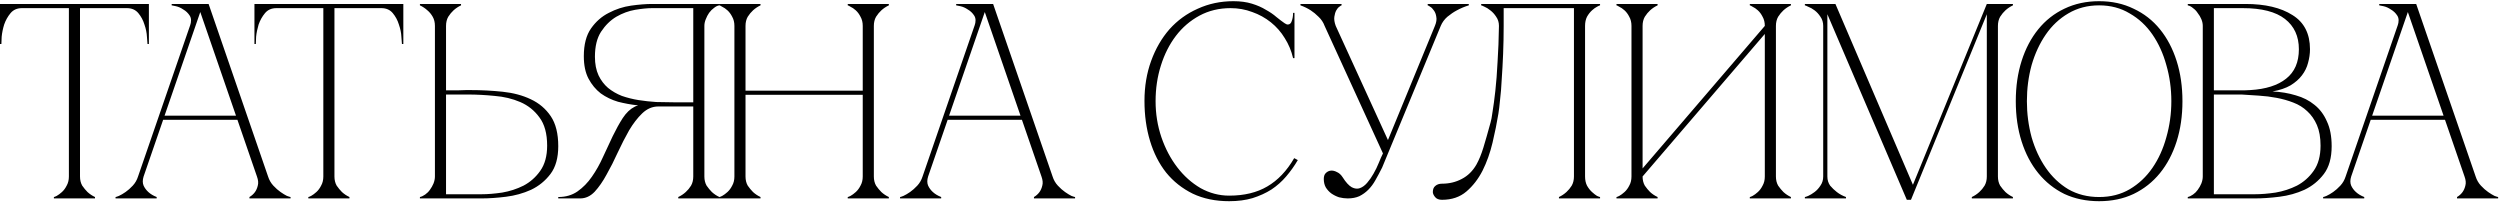
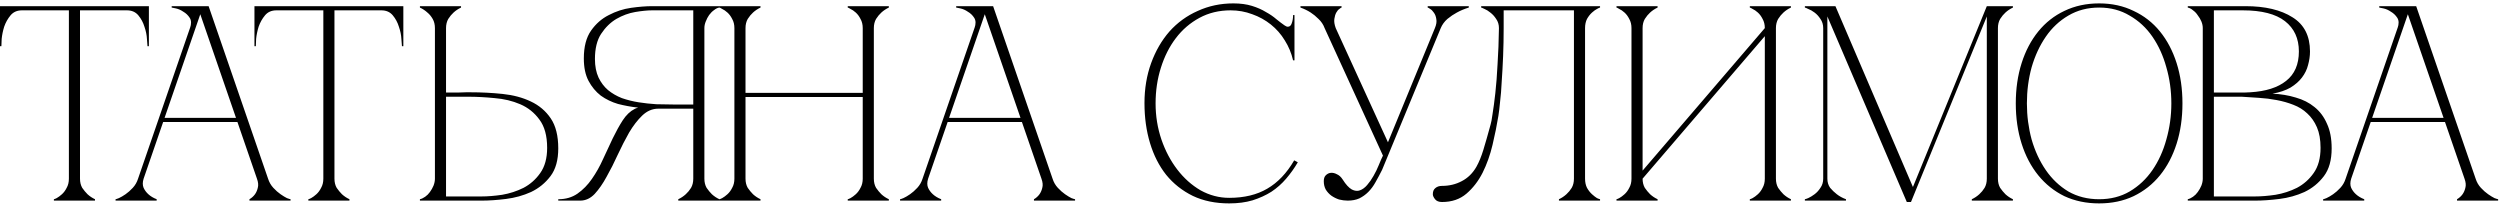
- <svg xmlns="http://www.w3.org/2000/svg" width="252" height="21" viewBox="0 0 252 21" fill="none">
-   <path d="M8.064 17.788C8.064 18.143 8.139 18.451 8.288 18.712C8.456 18.955 8.633 19.169 8.82 19.356C9.044 19.561 9.296 19.729 9.576 19.86V20H5.432V19.86C5.469 19.86 5.563 19.823 5.712 19.748C5.88 19.655 6.057 19.524 6.244 19.356C6.431 19.188 6.589 18.973 6.72 18.712C6.869 18.451 6.944 18.143 6.944 17.788H8.064ZM8.064 0.4V17.788H6.944V0.4H8.064ZM2.212 0.4H12.796V0.82H2.212V0.4ZM12.796 0.4H15.008V4.432H14.868C14.868 4.32 14.849 4.077 14.812 3.704C14.793 3.312 14.709 2.901 14.56 2.472C14.429 2.043 14.224 1.66 13.944 1.324C13.664 0.988 13.281 0.82 12.796 0.82V0.4ZM2.212 0.82C1.727 0.82 1.344 0.988 1.064 1.324C0.784 1.66 0.569 2.043 0.42 2.472C0.289 2.901 0.205 3.312 0.168 3.704C0.149 4.077 0.14 4.32 0.14 4.432H0V0.4H2.212V0.82ZM19.908 0.4H21.028L27.02 17.788H25.9L19.908 0.4ZM13.916 17.788L19.908 0.4H20.468L14.476 17.788H13.916ZM14.476 17.788C14.364 18.143 14.364 18.451 14.476 18.712C14.588 18.955 14.747 19.169 14.952 19.356C15.176 19.561 15.456 19.729 15.792 19.86V20H11.648V19.86C11.686 19.86 11.798 19.823 11.984 19.748C12.19 19.655 12.414 19.524 12.656 19.356C12.899 19.188 13.142 18.973 13.384 18.712C13.627 18.451 13.804 18.143 13.916 17.788H14.476ZM27.02 17.788C27.132 18.143 27.31 18.451 27.552 18.712C27.795 18.973 28.038 19.188 28.28 19.356C28.523 19.524 28.738 19.655 28.924 19.748C29.13 19.823 29.251 19.86 29.288 19.86V20H25.144V19.86C25.368 19.729 25.555 19.561 25.704 19.356C25.835 19.169 25.928 18.955 25.984 18.712C26.059 18.451 26.031 18.143 25.9 17.788H27.02ZM16.324 11.656H24.024V12.076H16.324V11.656ZM19.152 2.612C19.302 2.183 19.292 1.837 19.124 1.576C18.956 1.315 18.742 1.109 18.48 0.96C18.238 0.792 17.986 0.68 17.724 0.624C17.482 0.568 17.342 0.54 17.304 0.54V0.4H20.468L19.152 2.612ZM33.712 17.788C33.712 18.143 33.787 18.451 33.936 18.712C34.104 18.955 34.282 19.169 34.468 19.356C34.692 19.561 34.944 19.729 35.224 19.86V20H31.08V19.86C31.118 19.86 31.211 19.823 31.36 19.748C31.528 19.655 31.706 19.524 31.892 19.356C32.079 19.188 32.238 18.973 32.368 18.712C32.518 18.451 32.592 18.143 32.592 17.788H33.712ZM33.712 0.4V17.788H32.592V0.4H33.712ZM27.86 0.4H38.444V0.82H27.86V0.4ZM38.444 0.4H40.656V4.432H40.516C40.516 4.32 40.498 4.077 40.46 3.704C40.442 3.312 40.358 2.901 40.208 2.472C40.078 2.043 39.872 1.66 39.592 1.324C39.312 0.988 38.93 0.82 38.444 0.82V0.4ZM27.86 0.82C27.375 0.82 26.992 0.988 26.712 1.324C26.432 1.66 26.218 2.043 26.068 2.472C25.938 2.901 25.854 3.312 25.816 3.704C25.798 4.077 25.788 4.32 25.788 4.432H25.648V0.4H27.86V0.82ZM43.84 2.612C43.84 2.257 43.766 1.949 43.616 1.688C43.467 1.427 43.289 1.212 43.084 1.044C42.86 0.839 42.608 0.671 42.328 0.54V0.4H46.472V0.54C46.192 0.671 45.94 0.839 45.716 1.044C45.529 1.212 45.352 1.427 45.184 1.688C45.035 1.949 44.96 2.257 44.96 2.612V9.108C44.923 9.108 45.026 9.108 45.268 9.108C45.511 9.108 45.791 9.108 46.108 9.108C46.425 9.089 46.715 9.08 46.976 9.08C47.256 9.08 47.396 9.08 47.396 9.08C48.516 9.08 49.608 9.136 50.672 9.248C51.736 9.36 52.679 9.612 53.5 10.004C54.34 10.396 55.012 10.965 55.516 11.712C56.02 12.459 56.272 13.467 56.272 14.736C56.272 15.912 56.011 16.845 55.488 17.536C54.965 18.227 54.312 18.759 53.528 19.132C52.744 19.487 51.904 19.72 51.008 19.832C50.112 19.944 49.291 20 48.544 20H42.328V19.86C42.496 19.823 42.673 19.739 42.86 19.608C43.047 19.477 43.206 19.319 43.336 19.132C43.486 18.927 43.607 18.712 43.7 18.488C43.794 18.245 43.84 18.012 43.84 17.788V2.612ZM48.544 19.58C49.16 19.58 49.851 19.524 50.616 19.412C51.382 19.281 52.1 19.048 52.772 18.712C53.444 18.357 54.004 17.863 54.452 17.228C54.919 16.575 55.152 15.725 55.152 14.68C55.152 13.467 54.891 12.515 54.368 11.824C53.864 11.133 53.22 10.62 52.436 10.284C51.652 9.948 50.794 9.743 49.86 9.668C48.927 9.575 48.04 9.528 47.2 9.528H44.96V19.58H48.544ZM63.973 10.76C64.067 10.704 64.169 10.667 64.281 10.648V10.62C63.609 10.545 62.947 10.424 62.293 10.256C61.659 10.069 61.08 9.789 60.557 9.416C60.053 9.024 59.643 8.529 59.325 7.932C59.008 7.335 58.849 6.579 58.849 5.664C58.849 4.488 59.092 3.555 59.577 2.864C60.063 2.173 60.66 1.651 61.369 1.296C62.079 0.923 62.825 0.68 63.609 0.568C64.412 0.456 65.121 0.4 65.737 0.4H72.513V0.54C72.345 0.559 72.168 0.643 71.981 0.792C71.795 0.923 71.627 1.091 71.477 1.296C71.347 1.483 71.235 1.697 71.141 1.94C71.048 2.164 71.001 2.388 71.001 2.612V17.788C71.001 18.143 71.076 18.451 71.225 18.712C71.393 18.955 71.571 19.169 71.757 19.356C71.981 19.561 72.233 19.729 72.513 19.86V20H68.369V19.86C68.649 19.729 68.901 19.561 69.125 19.356C69.331 19.169 69.508 18.955 69.657 18.712C69.807 18.451 69.881 18.143 69.881 17.788V10.732H66.353C65.756 10.732 65.215 10.965 64.729 11.432C64.263 11.88 63.824 12.449 63.413 13.14C63.021 13.831 62.639 14.577 62.265 15.38C61.911 16.164 61.537 16.901 61.145 17.592C60.772 18.283 60.371 18.861 59.941 19.328C59.512 19.776 59.027 20 58.485 20H56.273V19.86C57.02 19.86 57.664 19.673 58.205 19.3C58.765 18.908 59.251 18.413 59.661 17.816C60.091 17.2 60.464 16.537 60.781 15.828C61.117 15.1 61.444 14.4 61.761 13.728C62.097 13.037 62.433 12.431 62.769 11.908C63.124 11.367 63.525 10.984 63.973 10.76ZM69.881 10.312V0.82H65.737C65.271 0.82 64.701 0.876 64.029 0.988C63.376 1.1 62.741 1.333 62.125 1.688C61.528 2.043 61.015 2.547 60.585 3.2C60.175 3.835 59.969 4.675 59.969 5.72C59.969 6.448 60.091 7.073 60.333 7.596C60.576 8.1 60.893 8.52 61.285 8.856C61.696 9.192 62.163 9.463 62.685 9.668C63.227 9.855 63.787 9.995 64.365 10.088C64.963 10.181 65.56 10.247 66.157 10.284C66.755 10.303 67.324 10.312 67.865 10.312H69.881ZM74.028 2.612C74.028 2.257 73.953 1.949 73.804 1.688C73.673 1.427 73.514 1.212 73.328 1.044C73.141 0.876 72.964 0.755 72.796 0.68C72.646 0.587 72.553 0.54 72.516 0.54V0.4H76.66V0.54C76.38 0.671 76.128 0.839 75.904 1.044C75.717 1.212 75.54 1.427 75.372 1.688C75.222 1.949 75.148 2.257 75.148 2.612V9.136H86.964V2.612C86.964 2.257 86.889 1.949 86.74 1.688C86.609 1.427 86.45 1.212 86.264 1.044C86.077 0.876 85.9 0.755 85.732 0.68C85.582 0.587 85.489 0.54 85.452 0.54V0.4H89.596V0.54C89.316 0.671 89.064 0.839 88.84 1.044C88.653 1.212 88.476 1.427 88.308 1.688C88.158 1.949 88.084 2.257 88.084 2.612V17.788C88.084 18.143 88.158 18.451 88.308 18.712C88.476 18.955 88.653 19.169 88.84 19.356C89.064 19.561 89.316 19.729 89.596 19.86V20H85.452V19.86C85.489 19.86 85.582 19.823 85.732 19.748C85.9 19.655 86.077 19.524 86.264 19.356C86.45 19.188 86.609 18.973 86.74 18.712C86.889 18.451 86.964 18.143 86.964 17.788V9.556H75.148V17.788C75.148 18.143 75.222 18.451 75.372 18.712C75.54 18.955 75.717 19.169 75.904 19.356C76.128 19.561 76.38 19.729 76.66 19.86V20H72.516V19.86C72.553 19.86 72.646 19.823 72.796 19.748C72.964 19.655 73.141 19.524 73.328 19.356C73.514 19.188 73.673 18.973 73.804 18.712C73.953 18.451 74.028 18.143 74.028 17.788V2.612ZM98.987 0.4H100.107L106.099 17.788H104.979L98.987 0.4ZM92.995 17.788L98.987 0.4H99.547L93.555 17.788H92.995ZM93.555 17.788C93.443 18.143 93.443 18.451 93.555 18.712C93.667 18.955 93.825 19.169 94.031 19.356C94.255 19.561 94.535 19.729 94.871 19.86V20H90.727V19.86C90.764 19.86 90.876 19.823 91.063 19.748C91.268 19.655 91.492 19.524 91.735 19.356C91.977 19.188 92.22 18.973 92.463 18.712C92.705 18.451 92.883 18.143 92.995 17.788H93.555ZM106.099 17.788C106.211 18.143 106.388 18.451 106.631 18.712C106.873 18.973 107.116 19.188 107.359 19.356C107.601 19.524 107.816 19.655 108.003 19.748C108.208 19.823 108.329 19.86 108.367 19.86V20H104.223V19.86C104.447 19.729 104.633 19.561 104.783 19.356C104.913 19.169 105.007 18.955 105.063 18.712C105.137 18.451 105.109 18.143 104.979 17.788H106.099ZM95.403 11.656H103.103V12.076H95.403V11.656ZM98.231 2.612C98.38 2.183 98.371 1.837 98.203 1.576C98.035 1.315 97.82 1.109 97.559 0.96C97.316 0.792 97.064 0.68 96.803 0.624C96.56 0.568 96.42 0.54 96.383 0.54V0.4H99.547L98.231 2.612ZM116.483 10.2C116.483 11.469 116.679 12.683 117.071 13.84C117.463 14.979 117.995 15.987 118.667 16.864C119.339 17.741 120.123 18.441 121.019 18.964C121.934 19.468 122.895 19.72 123.903 19.72C125.415 19.72 126.694 19.412 127.739 18.796C128.803 18.18 129.709 17.228 130.455 15.94L130.819 16.136C130.483 16.715 130.091 17.265 129.643 17.788C129.214 18.292 128.719 18.731 128.159 19.104C127.599 19.459 126.965 19.748 126.255 19.972C125.565 20.177 124.781 20.28 123.903 20.28C122.522 20.28 121.299 20.028 120.235 19.524C119.171 19.001 118.275 18.292 117.547 17.396C116.838 16.5 116.297 15.436 115.923 14.204C115.55 12.972 115.363 11.628 115.363 10.172C115.363 8.716 115.587 7.372 116.035 6.14C116.483 4.908 117.099 3.844 117.883 2.948C118.686 2.052 119.638 1.361 120.739 0.876C121.841 0.372 123.035 0.12 124.323 0.12C125.033 0.12 125.658 0.204 126.199 0.372C126.741 0.54 127.207 0.745 127.599 0.988C128.01 1.212 128.365 1.455 128.663 1.716C128.962 1.959 129.233 2.164 129.475 2.332C129.606 2.425 129.718 2.472 129.811 2.472C129.998 2.472 130.129 2.36 130.203 2.136C130.297 1.893 130.343 1.613 130.343 1.296H130.483V5.86H130.343C130.175 5.132 129.895 4.46 129.503 3.844C129.13 3.228 128.663 2.696 128.103 2.248C127.543 1.8 126.918 1.455 126.227 1.212C125.537 0.951 124.809 0.82 124.043 0.82C122.886 0.82 121.841 1.072 120.907 1.576C119.974 2.08 119.181 2.761 118.527 3.62C117.874 4.479 117.37 5.477 117.015 6.616C116.661 7.736 116.483 8.931 116.483 10.2ZM139.402 15.464L133.522 2.612H134.642L139.906 14.12L144.638 2.612H145.226L139.318 16.892C139.094 17.34 138.87 17.76 138.646 18.152C138.441 18.525 138.198 18.852 137.918 19.132C137.657 19.393 137.358 19.608 137.022 19.776C136.686 19.925 136.294 20 135.846 20C135.566 20 135.277 19.963 134.978 19.888C134.698 19.795 134.437 19.664 134.194 19.496C133.97 19.328 133.783 19.123 133.634 18.88C133.503 18.637 133.438 18.357 133.438 18.04C133.438 17.779 133.503 17.583 133.634 17.452C133.783 17.303 133.951 17.219 134.138 17.2C134.343 17.181 134.549 17.228 134.754 17.34C134.978 17.433 135.174 17.611 135.342 17.872C135.659 18.376 135.967 18.712 136.266 18.88C136.565 19.029 136.835 19.057 137.078 18.964C137.339 18.871 137.582 18.693 137.806 18.432C138.049 18.152 138.263 17.844 138.45 17.508C138.655 17.153 138.833 16.789 138.982 16.416C139.131 16.043 139.271 15.725 139.402 15.464ZM145.226 2.612C145.375 2.257 145.599 1.949 145.898 1.688C146.215 1.427 146.533 1.212 146.85 1.044C147.223 0.839 147.625 0.671 148.054 0.54V0.4H143.91V0.54C143.947 0.54 144.031 0.587 144.162 0.68C144.293 0.755 144.414 0.876 144.526 1.044C144.657 1.212 144.741 1.427 144.778 1.688C144.834 1.949 144.787 2.257 144.638 2.612H145.226ZM133.522 2.612H134.642C134.511 2.257 134.465 1.949 134.502 1.688C134.539 1.427 134.605 1.212 134.698 1.044C134.791 0.876 134.894 0.755 135.006 0.68C135.118 0.587 135.193 0.54 135.23 0.54V0.4H131.086V0.54C131.459 0.671 131.805 0.839 132.122 1.044C132.383 1.212 132.645 1.427 132.906 1.688C133.186 1.949 133.391 2.257 133.522 2.612ZM145.354 20.14C145.036 20.14 144.803 20.047 144.654 19.86C144.504 19.673 144.43 19.505 144.43 19.356C144.43 19.076 144.514 18.871 144.682 18.74C144.85 18.591 145.074 18.516 145.354 18.516C146.082 18.516 146.744 18.357 147.342 18.04C147.958 17.723 148.452 17.237 148.826 16.584C149.087 16.117 149.32 15.548 149.526 14.876C149.731 14.204 149.974 13.355 150.254 12.328C150.31 12.16 150.375 11.805 150.45 11.264C150.543 10.704 150.636 10.004 150.73 9.164C150.823 8.324 150.898 7.353 150.954 6.252C151.028 5.132 151.075 3.919 151.094 2.612C151.094 2.257 151 1.949 150.814 1.688C150.646 1.427 150.45 1.212 150.226 1.044C150.02 0.876 149.824 0.755 149.638 0.68C149.451 0.587 149.339 0.54 149.302 0.54V0.4H161.286V0.54C161.248 0.54 161.146 0.587 160.978 0.68C160.828 0.755 160.66 0.876 160.474 1.044C160.287 1.212 160.119 1.427 159.97 1.688C159.839 1.949 159.774 2.257 159.774 2.612V17.788C159.774 18.143 159.839 18.451 159.97 18.712C160.119 18.973 160.287 19.188 160.474 19.356C160.66 19.524 160.828 19.655 160.978 19.748C161.146 19.823 161.248 19.86 161.286 19.86V20H157.142V19.86C157.422 19.729 157.674 19.561 157.898 19.356C158.103 19.169 158.28 18.955 158.43 18.712C158.579 18.451 158.654 18.143 158.654 17.788V0.82H151.57V2.612C151.57 3.564 151.551 4.507 151.514 5.44C151.476 6.355 151.43 7.204 151.374 7.988C151.336 8.772 151.28 9.463 151.206 10.06C151.15 10.657 151.094 11.124 151.038 11.46C150.888 12.375 150.692 13.345 150.45 14.372C150.207 15.399 149.871 16.341 149.442 17.2C149.012 18.04 148.471 18.74 147.818 19.3C147.164 19.86 146.343 20.14 145.354 20.14ZM179.013 17.788C179.013 18.143 179.088 18.451 179.237 18.712C179.405 18.955 179.583 19.169 179.769 19.356C179.993 19.561 180.245 19.729 180.525 19.86V20H176.381V19.86C176.419 19.86 176.512 19.823 176.661 19.748C176.829 19.655 177.007 19.524 177.193 19.356C177.38 19.188 177.539 18.973 177.669 18.712C177.819 18.451 177.893 18.143 177.893 17.788V3.424L165.573 17.788C165.573 18.143 165.648 18.451 165.797 18.712C165.965 18.955 166.143 19.169 166.329 19.356C166.553 19.561 166.805 19.729 167.085 19.86V20H162.941V19.86C162.979 19.86 163.072 19.823 163.221 19.748C163.389 19.655 163.567 19.524 163.753 19.356C163.94 19.188 164.099 18.973 164.229 18.712C164.379 18.451 164.453 18.143 164.453 17.788V2.612C164.453 2.257 164.379 1.949 164.229 1.688C164.099 1.427 163.94 1.212 163.753 1.044C163.567 0.876 163.389 0.755 163.221 0.68C163.072 0.587 162.979 0.54 162.941 0.54V0.4H167.085V0.54C166.805 0.671 166.553 0.839 166.329 1.044C166.143 1.212 165.965 1.427 165.797 1.688C165.648 1.949 165.573 2.257 165.573 2.612V16.976L177.893 2.612C177.893 2.257 177.819 1.949 177.669 1.688C177.539 1.427 177.38 1.212 177.193 1.044C177.007 0.876 176.829 0.755 176.661 0.68C176.512 0.587 176.419 0.54 176.381 0.54V0.4H180.525V0.54C180.245 0.671 179.993 0.839 179.769 1.044C179.583 1.212 179.405 1.427 179.237 1.688C179.088 1.949 179.013 2.257 179.013 2.612V17.788ZM184.199 17.788C184.199 18.143 184.292 18.451 184.479 18.712C184.684 18.955 184.908 19.169 185.151 19.356C185.412 19.561 185.72 19.729 186.075 19.86V20H181.931V19.86C181.968 19.86 182.08 19.823 182.267 19.748C182.472 19.655 182.687 19.524 182.911 19.356C183.135 19.188 183.331 18.973 183.499 18.712C183.686 18.451 183.779 18.143 183.779 17.788V2.612C183.779 2.257 183.686 1.949 183.499 1.688C183.331 1.427 183.135 1.212 182.911 1.044C182.687 0.876 182.472 0.755 182.267 0.68C182.08 0.587 181.968 0.54 181.931 0.54V0.4H185.011L192.823 18.628L200.271 0.4H202.903V0.54C202.623 0.671 202.371 0.839 202.147 1.044C201.96 1.212 201.783 1.427 201.615 1.688C201.466 1.949 201.391 2.257 201.391 2.612V17.788C201.391 18.143 201.466 18.451 201.615 18.712C201.783 18.955 201.96 19.169 202.147 19.356C202.371 19.561 202.623 19.729 202.903 19.86V20H198.759V19.86C199.039 19.729 199.291 19.561 199.515 19.356C199.72 19.169 199.898 18.955 200.047 18.712C200.196 18.451 200.271 18.143 200.271 17.788V1.436L192.627 20.14H192.207L184.199 1.436V17.788ZM211.591 0.12C212.879 0.12 214.037 0.372 215.063 0.876C216.109 1.361 216.995 2.052 217.723 2.948C218.451 3.844 219.011 4.908 219.403 6.14C219.795 7.372 219.991 8.725 219.991 10.2C219.991 11.675 219.795 13.028 219.403 14.26C219.011 15.492 218.451 16.556 217.723 17.452C216.995 18.348 216.109 19.048 215.063 19.552C214.037 20.037 212.879 20.28 211.591 20.28C210.303 20.28 209.137 20.037 208.091 19.552C207.065 19.048 206.187 18.348 205.459 17.452C204.731 16.556 204.171 15.492 203.779 14.26C203.387 13.028 203.191 11.675 203.191 10.2C203.191 8.725 203.387 7.372 203.779 6.14C204.171 4.908 204.731 3.844 205.459 2.948C206.187 2.052 207.065 1.361 208.091 0.876C209.137 0.372 210.303 0.12 211.591 0.12ZM211.591 19.86C212.749 19.86 213.775 19.599 214.671 19.076C215.586 18.535 216.351 17.816 216.967 16.92C217.583 16.024 218.05 14.997 218.367 13.84C218.703 12.664 218.871 11.451 218.871 10.2C218.871 8.931 218.703 7.717 218.367 6.56C218.05 5.403 217.583 4.376 216.967 3.48C216.351 2.584 215.586 1.875 214.671 1.352C213.775 0.811 212.749 0.54 211.591 0.54C210.434 0.54 209.398 0.811 208.483 1.352C207.587 1.875 206.831 2.584 206.215 3.48C205.599 4.376 205.123 5.403 204.787 6.56C204.47 7.717 204.311 8.931 204.311 10.2C204.311 11.451 204.47 12.664 204.787 13.84C205.123 14.997 205.599 16.024 206.215 16.92C206.831 17.816 207.587 18.535 208.483 19.076C209.398 19.599 210.434 19.86 211.591 19.86ZM222.039 2.612C222.039 2.388 221.993 2.164 221.899 1.94C221.806 1.716 221.685 1.511 221.535 1.324C221.405 1.119 221.246 0.951 221.059 0.82C220.891 0.671 220.714 0.577 220.527 0.54V0.4H226.351C228.33 0.4 229.907 0.773 231.083 1.52C232.259 2.248 232.847 3.396 232.847 4.964C232.847 5.412 232.782 5.869 232.651 6.336C232.539 6.784 232.334 7.204 232.035 7.596C231.755 7.969 231.373 8.305 230.887 8.604C230.402 8.884 229.795 9.089 229.067 9.22C229.907 9.257 230.691 9.388 231.419 9.612C232.147 9.817 232.773 10.135 233.295 10.564C233.837 10.993 234.257 11.553 234.555 12.244C234.873 12.916 235.031 13.747 235.031 14.736C235.031 15.912 234.77 16.845 234.247 17.536C233.725 18.227 233.071 18.759 232.287 19.132C231.503 19.487 230.663 19.72 229.767 19.832C228.871 19.944 228.05 20 227.303 20H220.527V19.86C220.695 19.823 220.873 19.739 221.059 19.608C221.246 19.477 221.405 19.319 221.535 19.132C221.685 18.927 221.806 18.712 221.899 18.488C221.993 18.245 222.039 18.012 222.039 17.788V2.612ZM223.159 9.108C223.122 9.108 223.29 9.108 223.663 9.108C224.037 9.108 224.457 9.108 224.923 9.108C225.39 9.108 225.819 9.108 226.211 9.108C226.622 9.089 226.827 9.08 226.827 9.08C228.395 8.987 229.599 8.604 230.439 7.932C231.298 7.26 231.727 6.271 231.727 4.964C231.727 3.657 231.261 2.64 230.327 1.912C229.394 1.184 227.975 0.82 226.071 0.82H223.159V9.108ZM227.303 19.58C227.919 19.58 228.61 19.524 229.375 19.412C230.141 19.281 230.859 19.048 231.531 18.712C232.203 18.357 232.763 17.863 233.211 17.228C233.678 16.575 233.911 15.725 233.911 14.68C233.911 13.859 233.79 13.168 233.547 12.608C233.305 12.048 232.978 11.581 232.567 11.208C232.175 10.835 231.709 10.545 231.167 10.34C230.645 10.135 230.085 9.976 229.487 9.864C228.909 9.752 228.311 9.677 227.695 9.64C227.098 9.603 226.519 9.565 225.959 9.528H223.159V19.58H227.303ZM242.432 0.4H243.552L249.544 17.788H248.424L242.432 0.4ZM236.44 17.788L242.432 0.4H242.992L237 17.788H236.44ZM237 17.788C236.888 18.143 236.888 18.451 237 18.712C237.112 18.955 237.271 19.169 237.476 19.356C237.7 19.561 237.98 19.729 238.316 19.86V20H234.172V19.86C234.209 19.86 234.321 19.823 234.508 19.748C234.713 19.655 234.937 19.524 235.18 19.356C235.423 19.188 235.665 18.973 235.908 18.712C236.151 18.451 236.328 18.143 236.44 17.788H237ZM249.544 17.788C249.656 18.143 249.833 18.451 250.076 18.712C250.319 18.973 250.561 19.188 250.804 19.356C251.047 19.524 251.261 19.655 251.448 19.748C251.653 19.823 251.775 19.86 251.812 19.86V20H247.668V19.86C247.892 19.729 248.079 19.561 248.228 19.356C248.359 19.169 248.452 18.955 248.508 18.712C248.583 18.451 248.555 18.143 248.424 17.788H249.544ZM238.848 11.656H246.548V12.076H238.848V11.656ZM241.676 2.612C241.825 2.183 241.816 1.837 241.648 1.576C241.48 1.315 241.265 1.109 241.004 0.96C240.761 0.792 240.509 0.68 240.248 0.624C240.005 0.568 239.865 0.54 239.828 0.54V0.4H242.992L241.676 2.612Z" fill="black" />
+ <svg xmlns="http://www.w3.org/2000/svg" width="324" height="27" viewBox="0 0 324 27" fill="none">
+   <path d="M10.368 23.156C10.368 23.612 10.464 24.008 10.656 24.344C10.872 24.656 11.1 24.932 11.34 25.172C11.628 25.436 11.952 25.652 12.312 25.82V26H6.984V25.82C7.032 25.82 7.152 25.772 7.344 25.676C7.56 25.556 7.788 25.388 8.028 25.172C8.268 24.956 8.472 24.68 8.64 24.344C8.832 24.008 8.928 23.612 8.928 23.156H10.368ZM10.368 0.8V23.156H8.928V0.8H10.368ZM2.844 0.8H16.452V1.34H2.844V0.8ZM16.452 0.8H19.296V5.984H19.116C19.116 5.84 19.092 5.528 19.044 5.048C19.02 4.544 18.912 4.016 18.72 3.464C18.552 2.912 18.288 2.42 17.928 1.988C17.568 1.556 17.076 1.34 16.452 1.34V0.8ZM2.844 1.34C2.22 1.34 1.728 1.556 1.368 1.988C1.008 2.42 0.732 2.912 0.54 3.464C0.372 4.016 0.264 4.544 0.216 5.048C0.192 5.528 0.18 5.84 0.18 5.984H0V0.8H2.844V1.34ZM25.597 0.8H27.037L34.741 23.156H33.301L25.597 0.8ZM17.893 23.156L25.597 0.8H26.317L18.613 23.156H17.893ZM18.613 23.156C18.469 23.612 18.469 24.008 18.613 24.344C18.757 24.656 18.961 24.932 19.225 25.172C19.513 25.436 19.873 25.652 20.305 25.82V26H14.977V25.82C15.025 25.82 15.169 25.772 15.409 25.676C15.673 25.556 15.961 25.388 16.273 25.172C16.585 24.956 16.897 24.68 17.209 24.344C17.521 24.008 17.749 23.612 17.893 23.156H18.613ZM34.741 23.156C34.885 23.612 35.113 24.008 35.425 24.344C35.737 24.68 36.049 24.956 36.361 25.172C36.673 25.388 36.949 25.556 37.189 25.676C37.453 25.772 37.609 25.82 37.657 25.82V26H32.329V25.82C32.617 25.652 32.857 25.436 33.049 25.172C33.217 24.932 33.337 24.656 33.409 24.344C33.505 24.008 33.469 23.612 33.301 23.156H34.741ZM20.989 15.272H30.889V15.812H20.989V15.272ZM24.625 3.644C24.817 3.092 24.805 2.648 24.589 2.312C24.373 1.976 24.097 1.712 23.761 1.52C23.449 1.304 23.125 1.16 22.789 1.088C22.477 1.016 22.297 0.98 22.249 0.98V0.8H26.317L24.625 3.644ZM43.345 23.156C43.345 23.612 43.441 24.008 43.633 24.344C43.849 24.656 44.077 24.932 44.317 25.172C44.605 25.436 44.929 25.652 45.289 25.82V26H39.961V25.82C40.009 25.82 40.129 25.772 40.321 25.676C40.537 25.556 40.765 25.388 41.005 25.172C41.245 24.956 41.449 24.68 41.617 24.344C41.809 24.008 41.905 23.612 41.905 23.156H43.345ZM43.345 0.8V23.156H41.905V0.8H43.345ZM35.821 0.8H49.429V1.34H35.821V0.8ZM49.429 0.8H52.273V5.984H52.093C52.093 5.84 52.069 5.528 52.021 5.048C51.997 4.544 51.889 4.016 51.697 3.464C51.529 2.912 51.265 2.42 50.905 1.988C50.545 1.556 50.053 1.34 49.429 1.34V0.8ZM35.821 1.34C35.197 1.34 34.705 1.556 34.345 1.988C33.985 2.42 33.709 2.912 33.517 3.464C33.349 4.016 33.241 4.544 33.193 5.048C33.169 5.528 33.157 5.84 33.157 5.984H32.977V0.8H35.821V1.34ZM56.366 3.644C56.366 3.188 56.27 2.792 56.078 2.456C55.886 2.12 55.658 1.844 55.394 1.628C55.106 1.364 54.782 1.148 54.422 0.98V0.8H59.75V0.98C59.39 1.148 59.066 1.364 58.778 1.628C58.538 1.844 58.31 2.12 58.094 2.456C57.902 2.792 57.806 3.188 57.806 3.644V11.996C57.758 11.996 57.89 11.996 58.202 11.996C58.514 11.996 58.874 11.996 59.282 11.996C59.69 11.972 60.062 11.96 60.398 11.96C60.758 11.96 60.938 11.96 60.938 11.96C62.378 11.96 63.782 12.032 65.15 12.176C66.518 12.32 67.73 12.644 68.786 13.148C69.866 13.652 70.73 14.384 71.378 15.344C72.026 16.304 72.35 17.6 72.35 19.232C72.35 20.744 72.014 21.944 71.342 22.832C70.67 23.72 69.83 24.404 68.822 24.884C67.814 25.34 66.734 25.64 65.582 25.784C64.43 25.928 63.374 26 62.414 26H54.422V25.82C54.638 25.772 54.866 25.664 55.106 25.496C55.346 25.328 55.55 25.124 55.718 24.884C55.91 24.62 56.066 24.344 56.186 24.056C56.306 23.744 56.366 23.444 56.366 23.156V3.644ZM62.414 25.46C63.206 25.46 64.094 25.388 65.078 25.244C66.062 25.076 66.986 24.776 67.85 24.344C68.714 23.888 69.434 23.252 70.01 22.436C70.61 21.596 70.91 20.504 70.91 19.16C70.91 17.6 70.574 16.376 69.902 15.488C69.254 14.6 68.426 13.94 67.418 13.508C66.41 13.076 65.306 12.812 64.106 12.716C62.906 12.596 61.766 12.536 60.686 12.536H57.806V25.46H62.414ZM82.252 14.12C82.372 14.048 82.504 14 82.648 13.976V13.94C81.784 13.844 80.932 13.688 80.092 13.472C79.276 13.232 78.532 12.872 77.86 12.392C77.212 11.888 76.684 11.252 76.276 10.484C75.868 9.716 75.664 8.744 75.664 7.568C75.664 6.056 75.976 4.856 76.6 3.968C77.224 3.08 77.992 2.408 78.904 1.952C79.816 1.472 80.776 1.16 81.784 1.016C82.816 0.872 83.728 0.8 84.52 0.8H93.232V0.98C93.016 1.004 92.788 1.112 92.548 1.304C92.308 1.472 92.092 1.688 91.9 1.952C91.732 2.192 91.588 2.468 91.468 2.78C91.348 3.068 91.288 3.356 91.288 3.644V23.156C91.288 23.612 91.384 24.008 91.576 24.344C91.792 24.656 92.02 24.932 92.26 25.172C92.548 25.436 92.872 25.652 93.232 25.82V26H87.904V25.82C88.264 25.652 88.588 25.436 88.876 25.172C89.14 24.932 89.368 24.656 89.56 24.344C89.752 24.008 89.848 23.612 89.848 23.156V14.084H85.312C84.544 14.084 83.848 14.384 83.224 14.984C82.624 15.56 82.06 16.292 81.532 17.18C81.028 18.068 80.536 19.028 80.056 20.06C79.6 21.068 79.12 22.016 78.616 22.904C78.136 23.792 77.62 24.536 77.068 25.136C76.516 25.712 75.892 26 75.196 26H72.352V25.82C73.312 25.82 74.14 25.58 74.836 25.1C75.556 24.596 76.18 23.96 76.708 23.192C77.26 22.4 77.74 21.548 78.148 20.636C78.58 19.7 79 18.8 79.408 17.936C79.84 17.048 80.272 16.268 80.704 15.596C81.16 14.9 81.676 14.408 82.252 14.12ZM89.848 13.544V1.34H84.52C83.92 1.34 83.188 1.412 82.324 1.556C81.484 1.7 80.668 2 79.876 2.456C79.108 2.912 78.448 3.56 77.896 4.4C77.368 5.216 77.104 6.296 77.104 7.64C77.104 8.576 77.26 9.38 77.572 10.052C77.884 10.7 78.292 11.24 78.796 11.672C79.324 12.104 79.924 12.452 80.596 12.716C81.292 12.956 82.012 13.136 82.756 13.256C83.524 13.376 84.292 13.46 85.06 13.508C85.828 13.532 86.56 13.544 87.256 13.544H89.848ZM95.178 3.644C95.178 3.188 95.082 2.792 94.89 2.456C94.722 2.12 94.518 1.844 94.278 1.628C94.038 1.412 93.81 1.256 93.594 1.16C93.402 1.04 93.282 0.98 93.234 0.98V0.8H98.562V0.98C98.202 1.148 97.878 1.364 97.59 1.628C97.35 1.844 97.122 2.12 96.906 2.456C96.714 2.792 96.618 3.188 96.618 3.644V12.032H111.81V3.644C111.81 3.188 111.714 2.792 111.522 2.456C111.354 2.12 111.15 1.844 110.91 1.628C110.67 1.412 110.442 1.256 110.226 1.16C110.034 1.04 109.914 0.98 109.866 0.98V0.8H115.194V0.98C114.834 1.148 114.51 1.364 114.222 1.628C113.982 1.844 113.754 2.12 113.538 2.456C113.346 2.792 113.25 3.188 113.25 3.644V23.156C113.25 23.612 113.346 24.008 113.538 24.344C113.754 24.656 113.982 24.932 114.222 25.172C114.51 25.436 114.834 25.652 115.194 25.82V26H109.866V25.82C109.914 25.82 110.034 25.772 110.226 25.676C110.442 25.556 110.67 25.388 110.91 25.172C111.15 24.956 111.354 24.68 111.522 24.344C111.714 24.008 111.81 23.612 111.81 23.156V12.572H96.618V23.156C96.618 23.612 96.714 24.008 96.906 24.344C97.122 24.656 97.35 24.932 97.59 25.172C97.878 25.436 98.202 25.652 98.562 25.82V26H93.234V25.82C93.282 25.82 93.402 25.772 93.594 25.676C93.81 25.556 94.038 25.388 94.278 25.172C94.518 24.956 94.722 24.68 94.89 24.344C95.082 24.008 95.178 23.612 95.178 23.156V3.644ZM127.268 0.8H128.708L136.412 23.156H134.972L127.268 0.8ZM119.564 23.156L127.268 0.8H127.988L120.284 23.156H119.564ZM120.284 23.156C120.14 23.612 120.14 24.008 120.284 24.344C120.428 24.656 120.632 24.932 120.896 25.172C121.184 25.436 121.544 25.652 121.976 25.82V26H116.648V25.82C116.696 25.82 116.84 25.772 117.08 25.676C117.344 25.556 117.632 25.388 117.944 25.172C118.256 24.956 118.568 24.68 118.88 24.344C119.192 24.008 119.42 23.612 119.564 23.156H120.284ZM136.412 23.156C136.556 23.612 136.784 24.008 137.096 24.344C137.408 24.68 137.72 24.956 138.032 25.172C138.344 25.388 138.62 25.556 138.86 25.676C139.124 25.772 139.28 25.82 139.328 25.82V26H134V25.82C134.288 25.652 134.528 25.436 134.72 25.172C134.888 24.932 135.008 24.656 135.08 24.344C135.176 24.008 135.14 23.612 134.972 23.156H136.412ZM122.66 15.272H132.56V15.812H122.66V15.272ZM126.296 3.644C126.488 3.092 126.476 2.648 126.26 2.312C126.044 1.976 125.768 1.712 125.432 1.52C125.12 1.304 124.796 1.16 124.46 1.088C124.148 1.016 123.968 0.98 123.92 0.98V0.8H127.988L126.296 3.644ZM149.764 13.4C149.764 15.032 150.016 16.592 150.52 18.08C151.024 19.544 151.708 20.84 152.572 21.968C153.436 23.096 154.444 23.996 155.596 24.668C156.772 25.316 158.008 25.64 159.304 25.64C161.248 25.64 162.892 25.244 164.236 24.452C165.604 23.66 166.768 22.436 167.728 20.78L168.196 21.032C167.764 21.776 167.26 22.484 166.684 23.156C166.132 23.804 165.496 24.368 164.776 24.848C164.056 25.304 163.24 25.676 162.328 25.964C161.44 26.228 160.432 26.36 159.304 26.36C157.528 26.36 155.956 26.036 154.588 25.388C153.22 24.716 152.068 23.804 151.132 22.652C150.22 21.5 149.524 20.132 149.044 18.548C148.564 16.964 148.324 15.236 148.324 13.364C148.324 11.492 148.612 9.764 149.188 8.18C149.764 6.596 150.556 5.228 151.564 4.076C152.596 2.924 153.82 2.036 155.236 1.412C156.652 0.764 158.188 0.44 159.844 0.44C160.756 0.44 161.56 0.548 162.256 0.764C162.952 0.98 163.552 1.244 164.056 1.556C164.584 1.844 165.04 2.156 165.424 2.492C165.808 2.804 166.156 3.068 166.468 3.284C166.636 3.404 166.78 3.464 166.9 3.464C167.14 3.464 167.308 3.32 167.404 3.032C167.524 2.72 167.584 2.36 167.584 1.952H167.764V7.82H167.584C167.368 6.884 167.008 6.02 166.504 5.228C166.024 4.436 165.424 3.752 164.704 3.176C163.984 2.6 163.18 2.156 162.292 1.844C161.404 1.508 160.468 1.34 159.484 1.34C157.996 1.34 156.652 1.664 155.452 2.312C154.252 2.96 153.232 3.836 152.392 4.94C151.552 6.044 150.904 7.328 150.448 8.792C149.992 10.232 149.764 11.768 149.764 13.4ZM179.231 20.168L171.671 3.644H173.111L179.879 18.44L185.963 3.644H186.719L179.123 22.004C178.835 22.58 178.547 23.12 178.259 23.624C177.995 24.104 177.683 24.524 177.323 24.884C176.987 25.22 176.603 25.496 176.171 25.712C175.739 25.904 175.235 26 174.659 26C174.299 26 173.927 25.952 173.543 25.856C173.183 25.736 172.847 25.568 172.535 25.352C172.247 25.136 172.007 24.872 171.815 24.56C171.647 24.248 171.563 23.888 171.563 23.48C171.563 23.144 171.647 22.892 171.815 22.724C172.007 22.532 172.223 22.424 172.463 22.4C172.727 22.376 172.991 22.436 173.255 22.58C173.543 22.7 173.795 22.928 174.011 23.264C174.419 23.912 174.815 24.344 175.199 24.56C175.583 24.752 175.931 24.788 176.243 24.668C176.579 24.548 176.891 24.32 177.179 23.984C177.491 23.624 177.767 23.228 178.007 22.796C178.271 22.34 178.499 21.872 178.691 21.392C178.883 20.912 179.063 20.504 179.231 20.168ZM186.719 3.644C186.911 3.188 187.199 2.792 187.583 2.456C187.991 2.12 188.399 1.844 188.807 1.628C189.287 1.364 189.803 1.148 190.355 0.98V0.8H185.027V0.98C185.075 0.98 185.183 1.04 185.351 1.16C185.519 1.256 185.675 1.412 185.819 1.628C185.987 1.844 186.095 2.12 186.143 2.456C186.215 2.792 186.155 3.188 185.963 3.644H186.719ZM171.671 3.644H173.111C172.943 3.188 172.883 2.792 172.931 2.456C172.979 2.12 173.063 1.844 173.183 1.628C173.303 1.412 173.435 1.256 173.579 1.16C173.723 1.04 173.819 0.98 173.867 0.98V0.8H168.539V0.98C169.019 1.148 169.463 1.364 169.871 1.628C170.207 1.844 170.543 2.12 170.879 2.456C171.239 2.792 171.503 3.188 171.671 3.644ZM186.883 26.18C186.475 26.18 186.175 26.06 185.983 25.82C185.791 25.58 185.695 25.364 185.695 25.172C185.695 24.812 185.803 24.548 186.019 24.38C186.235 24.188 186.523 24.092 186.883 24.092C187.819 24.092 188.671 23.888 189.439 23.48C190.231 23.072 190.867 22.448 191.347 21.608C191.683 21.008 191.983 20.276 192.247 19.412C192.511 18.548 192.823 17.456 193.183 16.136C193.255 15.92 193.339 15.464 193.435 14.768C193.555 14.048 193.675 13.148 193.795 12.068C193.915 10.988 194.011 9.74 194.083 8.324C194.179 6.884 194.239 5.324 194.263 3.644C194.263 3.188 194.143 2.792 193.903 2.456C193.687 2.12 193.435 1.844 193.147 1.628C192.883 1.412 192.631 1.256 192.391 1.16C192.151 1.04 192.007 0.98 191.959 0.98V0.8H207.367V0.98C207.319 0.98 207.187 1.04 206.971 1.16C206.779 1.256 206.563 1.412 206.323 1.628C206.083 1.844 205.867 2.12 205.675 2.456C205.507 2.792 205.423 3.188 205.423 3.644V23.156C205.423 23.612 205.507 24.008 205.675 24.344C205.867 24.68 206.083 24.956 206.323 25.172C206.563 25.388 206.779 25.556 206.971 25.676C207.187 25.772 207.319 25.82 207.367 25.82V26H202.039V25.82C202.399 25.652 202.723 25.436 203.011 25.172C203.275 24.932 203.503 24.656 203.695 24.344C203.887 24.008 203.983 23.612 203.983 23.156V1.34H194.875V3.644C194.875 4.868 194.851 6.08 194.803 7.28C194.755 8.456 194.695 9.548 194.623 10.556C194.575 11.564 194.503 12.452 194.407 13.22C194.335 13.988 194.263 14.588 194.191 15.02C193.999 16.196 193.747 17.444 193.435 18.764C193.123 20.084 192.691 21.296 192.139 22.4C191.587 23.48 190.891 24.38 190.051 25.1C189.211 25.82 188.155 26.18 186.883 26.18ZM230.16 23.156C230.16 23.612 230.256 24.008 230.448 24.344C230.664 24.656 230.892 24.932 231.132 25.172C231.42 25.436 231.744 25.652 232.104 25.82V26H226.776V25.82C226.824 25.82 226.944 25.772 227.136 25.676C227.352 25.556 227.58 25.388 227.82 25.172C228.06 24.956 228.264 24.68 228.432 24.344C228.624 24.008 228.72 23.612 228.72 23.156V4.688L212.88 23.156C212.88 23.612 212.976 24.008 213.168 24.344C213.384 24.656 213.612 24.932 213.852 25.172C214.14 25.436 214.464 25.652 214.824 25.82V26H209.496V25.82C209.544 25.82 209.664 25.772 209.856 25.676C210.072 25.556 210.3 25.388 210.54 25.172C210.78 24.956 210.984 24.68 211.152 24.344C211.344 24.008 211.44 23.612 211.44 23.156V3.644C211.44 3.188 211.344 2.792 211.152 2.456C210.984 2.12 210.78 1.844 210.54 1.628C210.3 1.412 210.072 1.256 209.856 1.16C209.664 1.04 209.544 0.98 209.496 0.98V0.8H214.824V0.98C214.464 1.148 214.14 1.364 213.852 1.628C213.612 1.844 213.384 2.12 213.168 2.456C212.976 2.792 212.88 3.188 212.88 3.644V22.112L228.72 3.644C228.72 3.188 228.624 2.792 228.432 2.456C228.264 2.12 228.06 1.844 227.82 1.628C227.58 1.412 227.352 1.256 227.136 1.16C226.944 1.04 226.824 0.98 226.776 0.98V0.8H232.104V0.98C231.744 1.148 231.42 1.364 231.132 1.628C230.892 1.844 230.664 2.12 230.448 2.456C230.256 2.792 230.16 3.188 230.16 3.644V23.156ZM236.827 23.156C236.827 23.612 236.947 24.008 237.187 24.344C237.451 24.656 237.739 24.932 238.051 25.172C238.387 25.436 238.783 25.652 239.239 25.82V26H233.911V25.82C233.959 25.82 234.103 25.772 234.343 25.676C234.607 25.556 234.883 25.388 235.171 25.172C235.459 24.956 235.711 24.68 235.927 24.344C236.167 24.008 236.287 23.612 236.287 23.156V3.644C236.287 3.188 236.167 2.792 235.927 2.456C235.711 2.12 235.459 1.844 235.171 1.628C234.883 1.412 234.607 1.256 234.343 1.16C234.103 1.04 233.959 0.98 233.911 0.98V0.8H237.871L247.915 24.236L257.491 0.8H260.875V0.98C260.515 1.148 260.191 1.364 259.903 1.628C259.663 1.844 259.435 2.12 259.219 2.456C259.027 2.792 258.931 3.188 258.931 3.644V23.156C258.931 23.612 259.027 24.008 259.219 24.344C259.435 24.656 259.663 24.932 259.903 25.172C260.191 25.436 260.515 25.652 260.875 25.82V26H255.547V25.82C255.907 25.652 256.231 25.436 256.519 25.172C256.783 24.932 257.011 24.656 257.203 24.344C257.395 24.008 257.491 23.612 257.491 23.156V2.132L247.663 26.18H247.123L236.827 2.132V23.156ZM272.046 0.44C273.702 0.44 275.19 0.764 276.51 1.412C277.854 2.036 278.994 2.924 279.93 4.076C280.866 5.228 281.586 6.596 282.09 8.18C282.594 9.764 282.846 11.504 282.846 13.4C282.846 15.296 282.594 17.036 282.09 18.62C281.586 20.204 280.866 21.572 279.93 22.724C278.994 23.876 277.854 24.776 276.51 25.424C275.19 26.048 273.702 26.36 272.046 26.36C270.39 26.36 268.89 26.048 267.546 25.424C266.226 24.776 265.098 23.876 264.162 22.724C263.226 21.572 262.506 20.204 262.002 18.62C261.498 17.036 261.246 15.296 261.246 13.4C261.246 11.504 261.498 9.764 262.002 8.18C262.506 6.596 263.226 5.228 264.162 4.076C265.098 2.924 266.226 2.036 267.546 1.412C268.89 0.764 270.39 0.44 272.046 0.44ZM272.046 25.82C273.534 25.82 274.854 25.484 276.006 24.812C277.182 24.116 278.166 23.192 278.958 22.04C279.75 20.888 280.35 19.568 280.758 18.08C281.19 16.568 281.406 15.008 281.406 13.4C281.406 11.768 281.19 10.208 280.758 8.72C280.35 7.232 279.75 5.912 278.958 4.76C278.166 3.608 277.182 2.696 276.006 2.024C274.854 1.328 273.534 0.98 272.046 0.98C270.558 0.98 269.226 1.328 268.05 2.024C266.898 2.696 265.926 3.608 265.134 4.76C264.342 5.912 263.73 7.232 263.298 8.72C262.89 10.208 262.686 11.768 262.686 13.4C262.686 15.008 262.89 16.568 263.298 18.08C263.73 19.568 264.342 20.888 265.134 22.04C265.926 23.192 266.898 24.116 268.05 24.812C269.226 25.484 270.558 25.82 272.046 25.82ZM285.479 3.644C285.479 3.356 285.419 3.068 285.299 2.78C285.179 2.492 285.023 2.228 284.831 1.988C284.663 1.724 284.459 1.508 284.219 1.34C284.003 1.148 283.775 1.028 283.535 0.98V0.8H291.023C293.567 0.8 295.595 1.28 297.107 2.24C298.619 3.176 299.375 4.652 299.375 6.668C299.375 7.244 299.291 7.832 299.123 8.432C298.979 9.008 298.715 9.548 298.331 10.052C297.971 10.532 297.479 10.964 296.855 11.348C296.231 11.708 295.451 11.972 294.515 12.14C295.595 12.188 296.603 12.356 297.539 12.644C298.475 12.908 299.279 13.316 299.951 13.868C300.647 14.42 301.187 15.14 301.571 16.028C301.979 16.892 302.183 17.96 302.183 19.232C302.183 20.744 301.847 21.944 301.175 22.832C300.503 23.72 299.663 24.404 298.655 24.884C297.647 25.34 296.567 25.64 295.415 25.784C294.263 25.928 293.207 26 292.247 26H283.535V25.82C283.751 25.772 283.979 25.664 284.219 25.496C284.459 25.328 284.663 25.124 284.831 24.884C285.023 24.62 285.179 24.344 285.299 24.056C285.419 23.744 285.479 23.444 285.479 23.156V3.644ZM286.919 11.996C286.871 11.996 287.087 11.996 287.567 11.996C288.047 11.996 288.587 11.996 289.187 11.996C289.787 11.996 290.339 11.996 290.843 11.996C291.371 11.972 291.635 11.96 291.635 11.96C293.651 11.84 295.199 11.348 296.279 10.484C297.383 9.62 297.935 8.348 297.935 6.668C297.935 4.988 297.335 3.68 296.135 2.744C294.935 1.808 293.111 1.34 290.663 1.34H286.919V11.996ZM292.247 25.46C293.039 25.46 293.927 25.388 294.911 25.244C295.895 25.076 296.819 24.776 297.683 24.344C298.547 23.888 299.267 23.252 299.843 22.436C300.443 21.596 300.743 20.504 300.743 19.16C300.743 18.104 300.587 17.216 300.275 16.496C299.963 15.776 299.543 15.176 299.015 14.696C298.511 14.216 297.911 13.844 297.215 13.58C296.543 13.316 295.823 13.112 295.055 12.968C294.311 12.824 293.543 12.728 292.751 12.68C291.983 12.632 291.239 12.584 290.519 12.536H286.919V25.46H292.247ZM311.698 0.8H313.138L320.842 23.156H319.402L311.698 0.8ZM303.994 23.156L311.698 0.8H312.418L304.714 23.156H303.994ZM304.714 23.156C304.57 23.612 304.57 24.008 304.714 24.344C304.858 24.656 305.062 24.932 305.326 25.172C305.614 25.436 305.974 25.652 306.406 25.82V26H301.078V25.82C301.126 25.82 301.27 25.772 301.51 25.676C301.774 25.556 302.062 25.388 302.374 25.172C302.686 24.956 302.998 24.68 303.31 24.344C303.622 24.008 303.85 23.612 303.994 23.156H304.714ZM320.842 23.156C320.986 23.612 321.214 24.008 321.526 24.344C321.838 24.68 322.15 24.956 322.462 25.172C322.774 25.388 323.05 25.556 323.29 25.676C323.554 25.772 323.71 25.82 323.758 25.82V26H318.43V25.82C318.718 25.652 318.958 25.436 319.15 25.172C319.318 24.932 319.438 24.656 319.51 24.344C319.606 24.008 319.57 23.612 319.402 23.156H320.842ZM307.09 15.272H316.99V15.812H307.09V15.272ZM310.726 3.644C310.918 3.092 310.906 2.648 310.69 2.312C310.474 1.976 310.198 1.712 309.862 1.52C309.55 1.304 309.226 1.16 308.89 1.088C308.578 1.016 308.398 0.98 308.35 0.98V0.8H312.418L310.726 3.644Z" fill="black" />
</svg>
